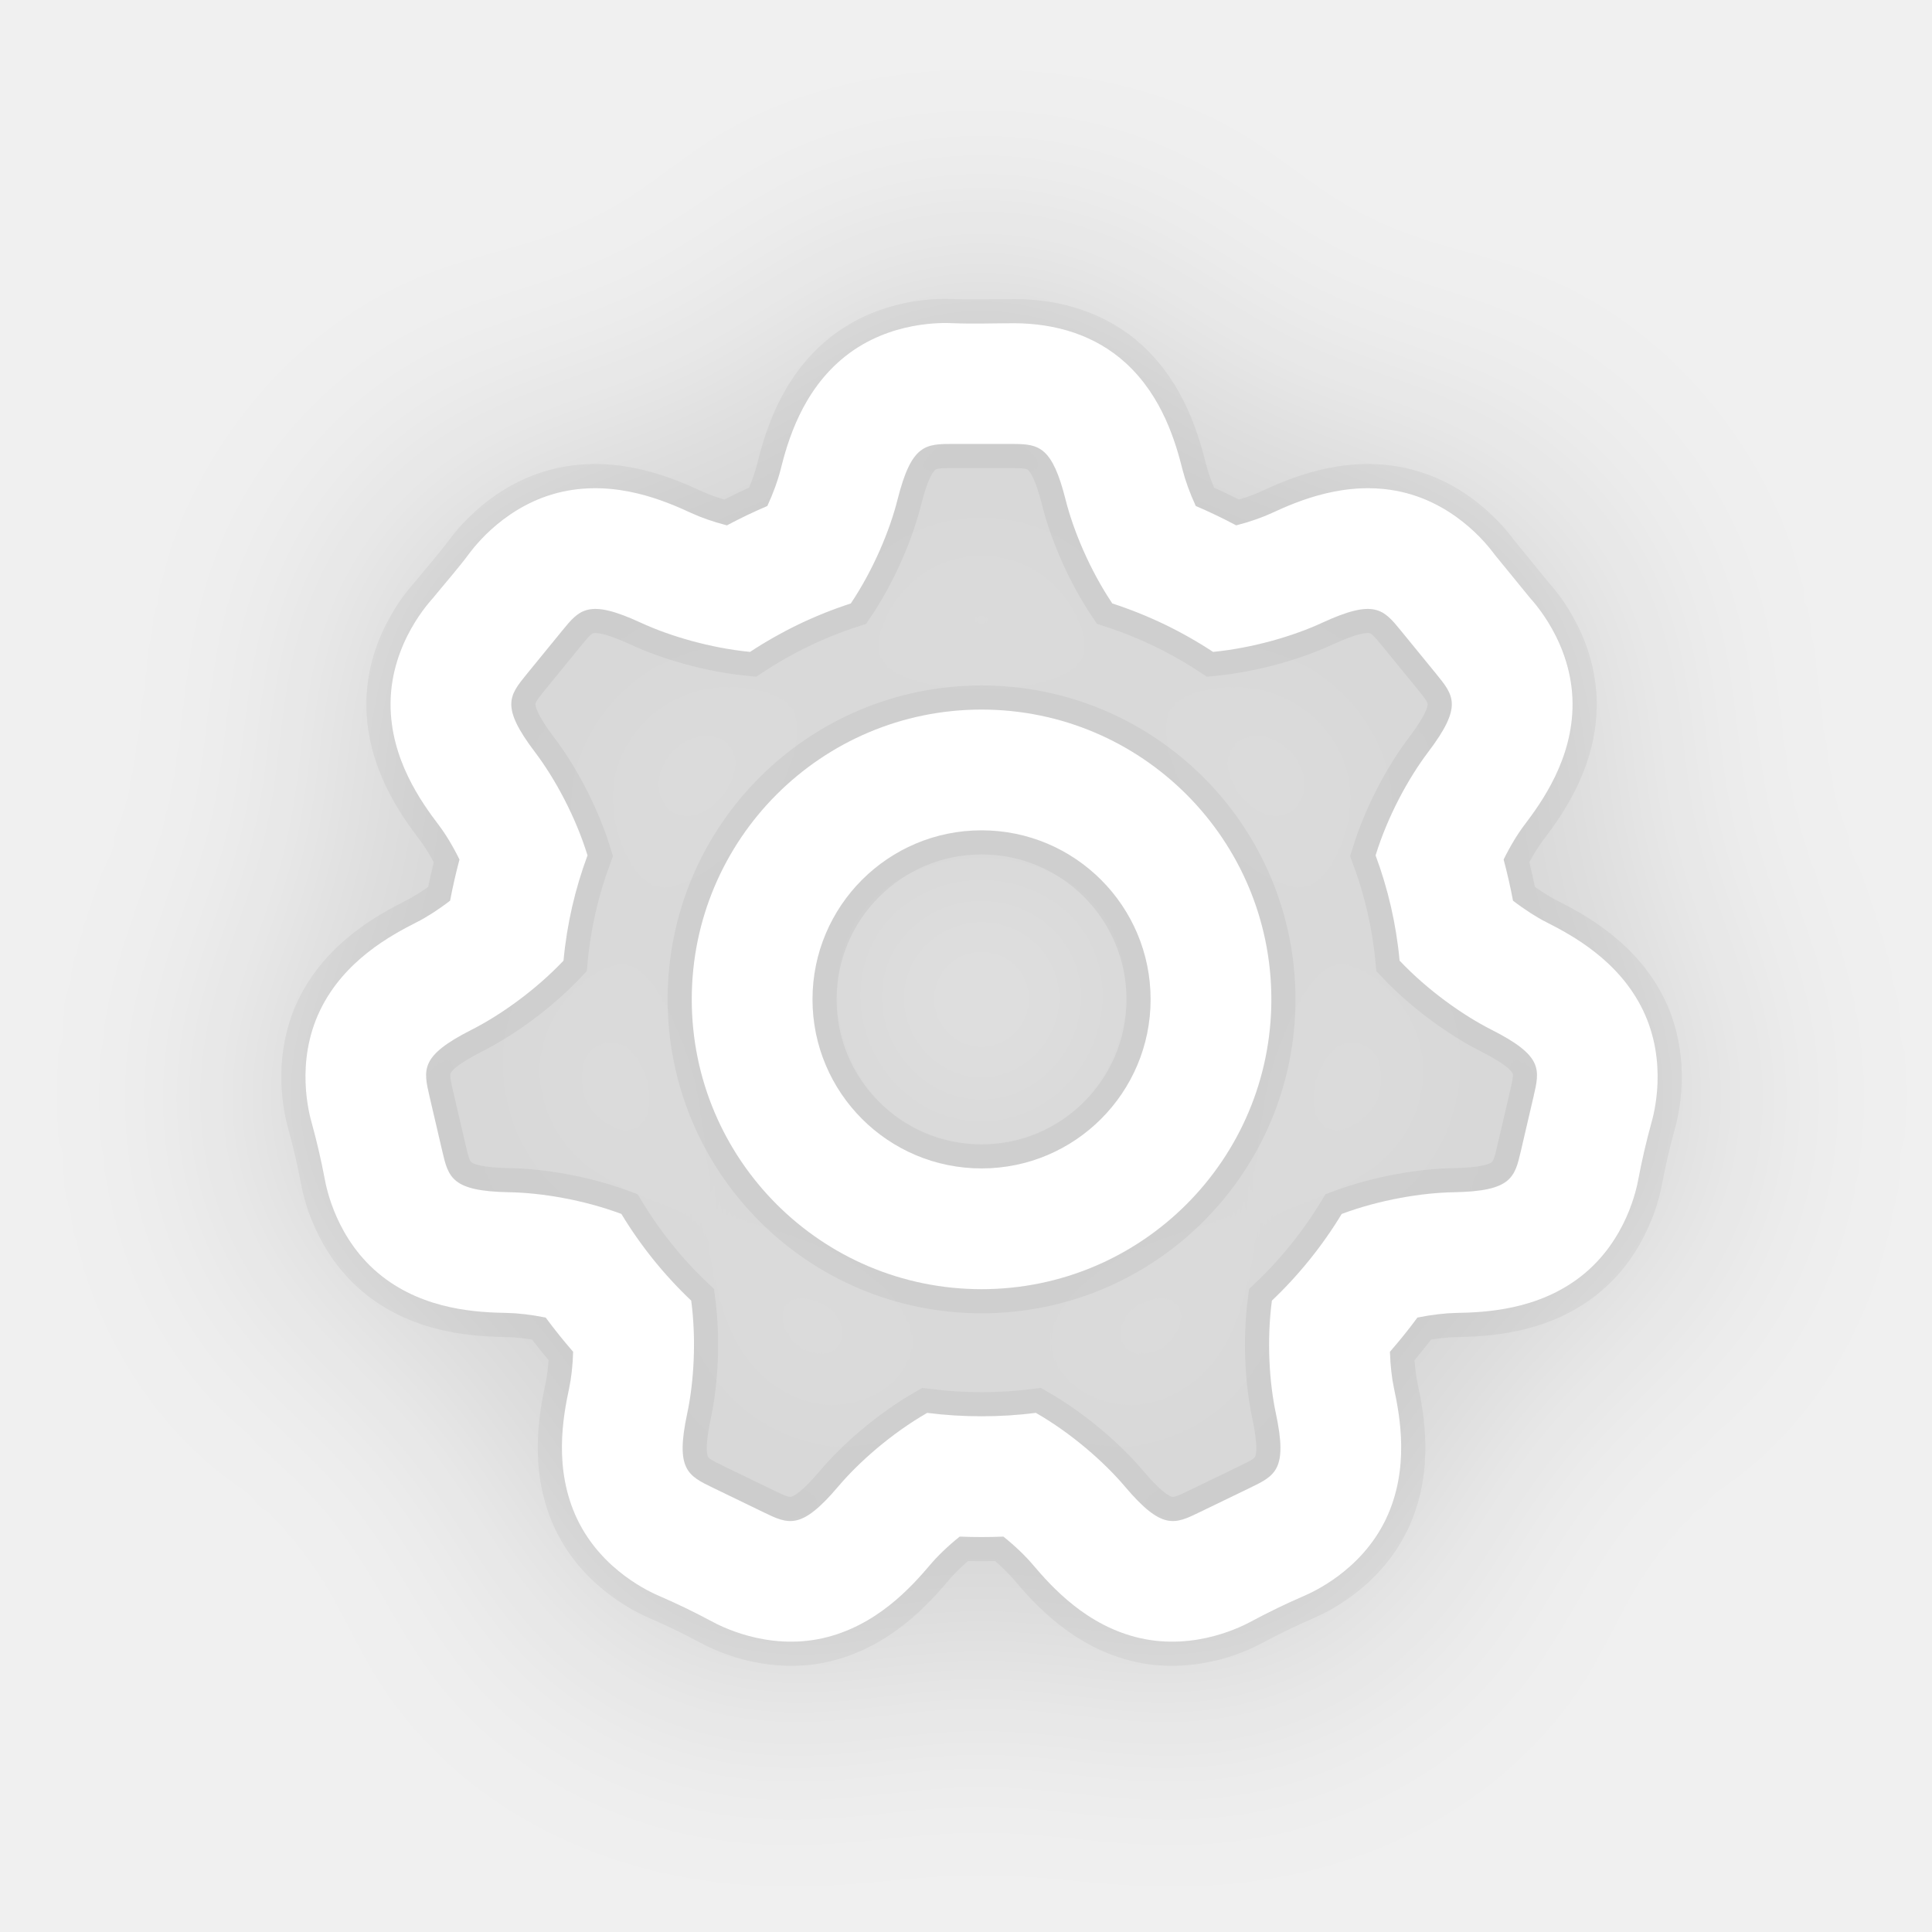
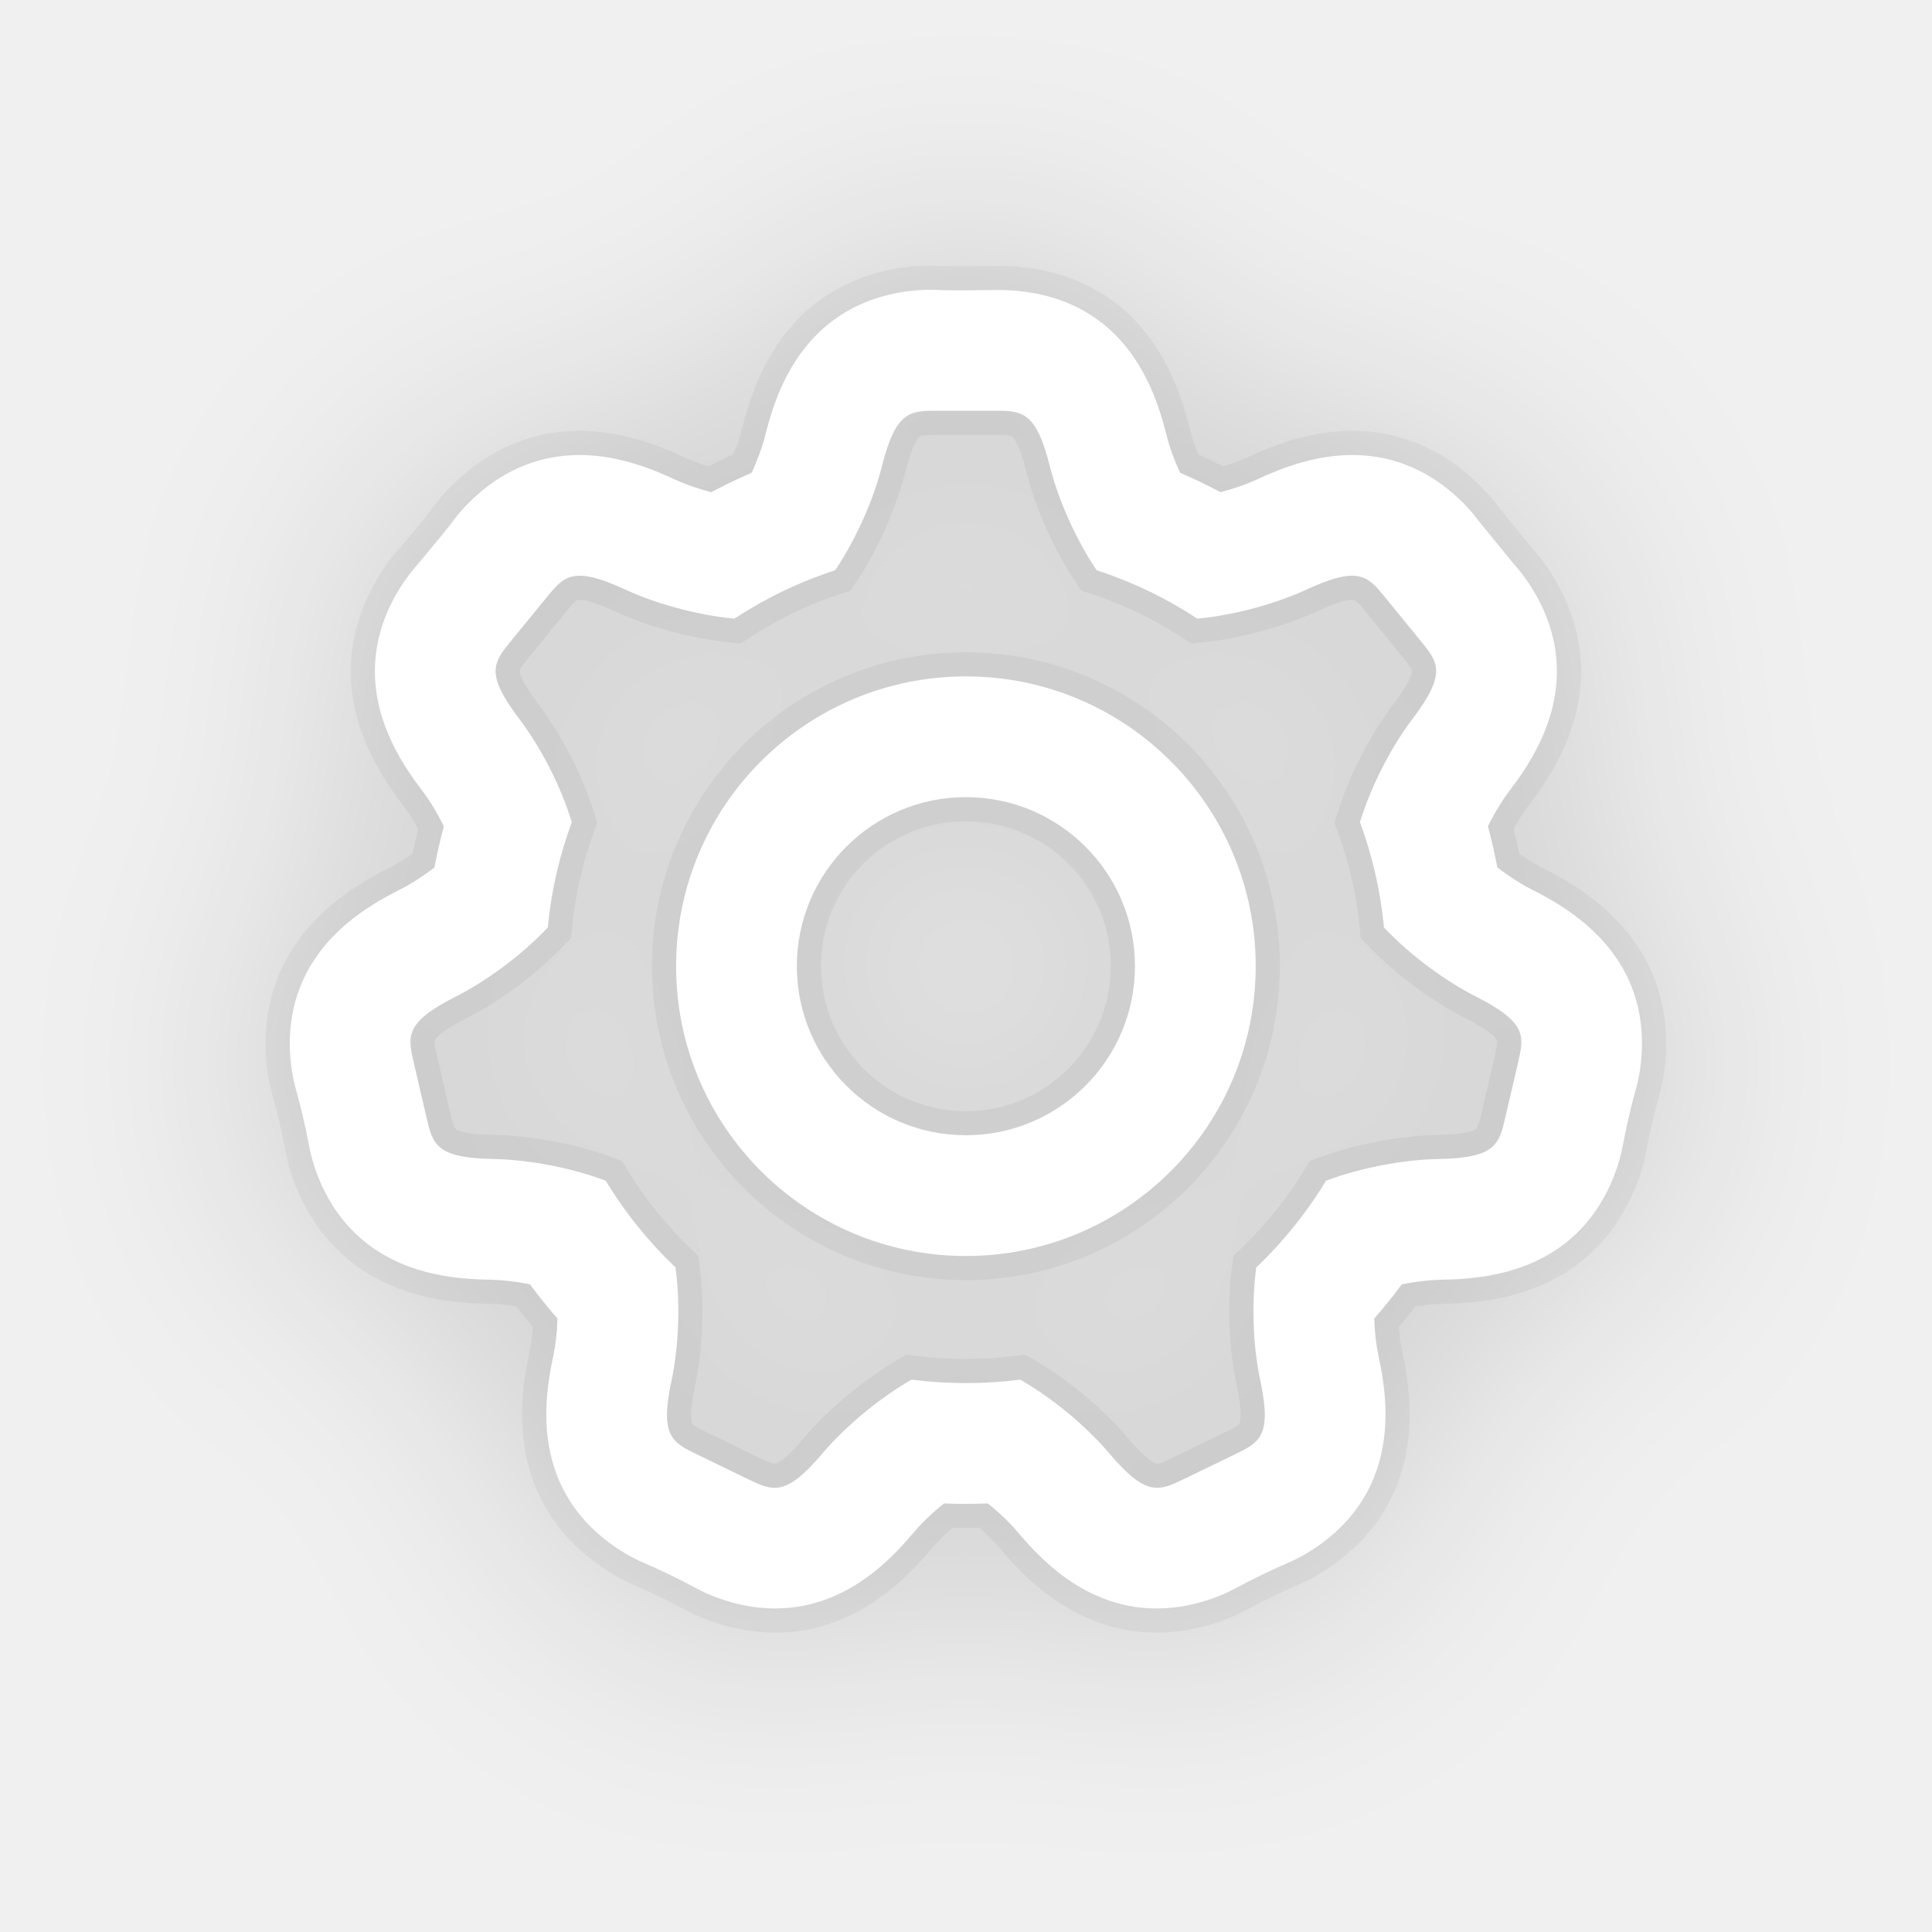
- <svg xmlns="http://www.w3.org/2000/svg" width="38" height="38" viewBox="0 0 40 39" fill="none">
-   <g filter="url(#filter0_d_671_877)">
-     <mask id="path-1-outside-1_671_877" maskUnits="userSpaceOnUse" x="5.324" y="5.188" width="30" height="29" fill="black">
-       <rect fill="white" x="5.324" y="5.188" width="30" height="29" />
-       <path fill-rule="evenodd" clip-rule="evenodd" d="M24.485 9.231C24.342 8.664 24.07 7.711 23.305 7.014C22.668 6.434 21.855 6.198 21.01 6.192C20.581 6.192 20.149 6.209 19.721 6.191C19.542 6.183 18.432 6.137 17.5 6.877C16.601 7.591 16.306 8.647 16.159 9.231C16.107 9.44 16.012 9.705 15.887 9.976C15.601 10.098 15.322 10.232 15.05 10.377C14.766 10.304 14.507 10.212 14.315 10.123C13.766 9.869 12.764 9.437 11.651 9.679C10.486 9.932 9.821 10.819 9.712 10.964C9.478 11.277 9.216 11.573 8.969 11.876C8.929 11.926 8.093 12.791 8.086 14.063C8.079 15.213 8.724 16.108 9.086 16.585C9.222 16.765 9.377 17.017 9.513 17.296C9.438 17.576 9.373 17.86 9.319 18.147C9.076 18.335 8.831 18.49 8.632 18.591C8.097 18.862 7.128 19.382 6.629 20.413C6.105 21.497 6.406 22.578 6.453 22.747C6.559 23.128 6.649 23.52 6.723 23.909C6.756 24.085 6.963 25.181 7.906 25.921C8.803 26.626 9.897 26.672 10.499 26.683C10.718 26.687 11.001 26.719 11.298 26.779C11.478 27.023 11.668 27.259 11.866 27.487C11.858 27.773 11.827 28.04 11.783 28.243C11.658 28.83 11.455 29.912 11.95 30.951C12.466 32.032 13.492 32.475 13.653 32.545C14.019 32.703 14.383 32.88 14.734 33.068C14.894 33.154 15.87 33.676 17.03 33.418C18.144 33.169 18.871 32.354 19.262 31.893C19.408 31.72 19.622 31.512 19.869 31.314C20.17 31.326 20.474 31.326 20.775 31.314C21.022 31.512 21.236 31.72 21.382 31.893C21.773 32.354 22.5 33.169 23.614 33.418C24.774 33.676 25.75 33.154 25.91 33.068C26.261 32.88 26.625 32.703 26.991 32.545C27.151 32.475 28.178 32.032 28.694 30.951C29.189 29.912 28.986 28.83 28.861 28.243C28.817 28.04 28.786 27.773 28.777 27.487C28.976 27.259 29.166 27.023 29.346 26.779C29.643 26.719 29.926 26.687 30.145 26.683C30.747 26.672 31.84 26.626 32.738 25.921C33.681 25.181 33.888 24.085 33.921 23.909C33.995 23.52 34.085 23.128 34.191 22.747C34.238 22.578 34.539 21.497 34.015 20.413C33.516 19.382 32.547 18.862 32.012 18.591C31.813 18.49 31.568 18.335 31.325 18.147C31.271 17.86 31.206 17.576 31.131 17.296C31.267 17.017 31.422 16.765 31.558 16.585C31.92 16.108 32.565 15.213 32.558 14.063C32.55 12.791 31.715 11.926 31.675 11.876L30.945 10.982C30.9 10.927 30.227 9.947 28.993 9.679C27.88 9.437 26.878 9.869 26.329 10.123C26.137 10.212 25.878 10.304 25.594 10.377C25.322 10.232 25.043 10.098 24.757 9.976C24.632 9.705 24.538 9.44 24.485 9.231ZM29.008 12.562L29.738 13.456C30.102 13.903 30.285 14.127 29.566 15.074C29.162 15.608 28.73 16.397 28.48 17.21C28.736 17.899 28.907 18.63 28.977 19.389C29.559 20.004 30.288 20.52 30.882 20.821C31.947 21.36 31.881 21.64 31.751 22.201L31.49 23.321C31.36 23.882 31.295 24.162 30.1 24.184C29.44 24.195 28.567 24.339 27.779 24.633C27.378 25.294 26.891 25.898 26.333 26.428C26.224 27.253 26.279 28.126 26.416 28.765C26.663 29.925 26.403 30.051 25.882 30.303L24.84 30.807C24.32 31.06 24.059 31.186 23.291 30.278C22.86 29.769 22.185 29.176 21.447 28.752C20.71 28.846 19.933 28.846 19.197 28.752C18.459 29.176 17.784 29.769 17.353 30.278C16.585 31.186 16.324 31.06 15.803 30.807L14.762 30.303C14.241 30.051 13.98 29.925 14.228 28.765C14.364 28.126 14.42 27.253 14.311 26.428C13.752 25.898 13.265 25.294 12.865 24.633C12.077 24.339 11.204 24.195 10.544 24.184C9.349 24.162 9.284 23.882 9.154 23.321L8.893 22.201C8.763 21.64 8.697 21.36 9.762 20.821C10.356 20.52 11.085 20.004 11.667 19.389C11.737 18.63 11.908 17.899 12.164 17.21C11.914 16.397 11.482 15.608 11.078 15.074C10.359 14.127 10.542 13.903 10.906 13.456L11.636 12.562C12 12.115 12.183 11.892 13.266 12.392C13.86 12.667 14.698 12.915 15.529 12.997C16.169 12.575 16.87 12.236 17.615 11.994C18.083 11.296 18.423 10.48 18.583 9.842C18.873 8.691 19.163 8.691 19.742 8.691L21.001 8.692C21.515 8.695 21.788 8.759 22.061 9.842C22.221 10.48 22.561 11.296 23.029 11.994C23.774 12.236 24.474 12.575 25.115 12.997C25.946 12.915 26.785 12.667 27.378 12.392C28.461 11.892 28.643 12.115 29.008 12.562Z" />
-       <path fill-rule="evenodd" clip-rule="evenodd" d="M26.322 20.191C26.322 23.505 23.636 26.191 20.322 26.191C17.008 26.191 14.322 23.505 14.322 20.191C14.322 16.878 17.008 14.191 20.322 14.191C23.636 14.191 26.322 16.878 26.322 20.191ZM20.322 23.691C22.255 23.691 23.822 22.124 23.822 20.191C23.822 18.258 22.255 16.691 20.322 16.691C18.389 16.691 16.822 18.258 16.822 20.191C16.822 22.124 18.389 23.691 20.322 23.691Z" />
+ <svg xmlns="http://www.w3.org/2000/svg" width="36" height="36" viewBox="0 0 40 39" fill="none">
+   <g filter="url(#filter0_d_503_538)">
+     <mask id="path-1-outside-1_503_538" maskUnits="userSpaceOnUse" x="5" y="4.5" width="30" height="29" fill="black">
+       <rect fill="white" x="5" y="4.5" width="30" height="29" />
+       <path fill-rule="evenodd" clip-rule="evenodd" d="M24.161 8.544C24.018 7.977 23.745 7.023 22.981 6.327C22.344 5.746 21.531 5.51 20.686 5.504C20.257 5.504 19.825 5.521 19.396 5.503C19.218 5.496 18.108 5.449 17.175 6.19C16.277 6.903 15.982 7.96 15.835 8.544C15.782 8.753 15.688 9.017 15.562 9.288C15.277 9.411 14.998 9.545 14.726 9.69C14.442 9.616 14.183 9.524 13.99 9.435C13.442 9.182 12.44 8.75 11.327 8.992C10.162 9.244 9.497 10.131 9.388 10.277C9.153 10.589 8.892 10.886 8.645 11.188C8.605 11.238 7.769 12.103 7.762 13.375C7.755 14.526 8.4 15.42 8.761 15.897C8.898 16.078 9.052 16.329 9.189 16.608C9.114 16.888 9.048 17.172 8.995 17.46C8.752 17.647 8.507 17.802 8.308 17.903C7.773 18.174 6.804 18.694 6.305 19.726C5.78 20.809 6.081 21.891 6.128 22.059C6.234 22.441 6.325 22.833 6.399 23.221C6.432 23.397 6.639 24.494 7.582 25.234C8.479 25.938 9.572 25.985 10.175 25.996C10.394 26 10.677 26.031 10.973 26.092C11.153 26.336 11.343 26.572 11.542 26.799C11.534 27.086 11.502 27.352 11.459 27.555C11.334 28.142 11.131 29.225 11.626 30.264C12.142 31.344 13.168 31.788 13.329 31.857C13.695 32.015 14.059 32.193 14.41 32.381C14.57 32.467 15.546 32.989 16.705 32.73C17.82 32.482 18.547 31.667 18.937 31.206C19.084 31.032 19.298 30.824 19.545 30.627C19.845 30.639 20.15 30.639 20.451 30.627C20.697 30.824 20.911 31.032 21.058 31.206C21.449 31.667 22.176 32.482 23.29 32.73C24.45 32.989 25.425 32.467 25.586 32.381C25.937 32.193 26.301 32.016 26.666 31.857C26.827 31.788 27.854 31.344 28.369 30.264C28.865 29.225 28.662 28.142 28.537 27.555C28.493 27.352 28.462 27.086 28.453 26.799C28.652 26.572 28.842 26.336 29.022 26.092C29.319 26.031 29.601 26 29.821 25.996C30.423 25.985 31.516 25.938 32.414 25.234C33.356 24.494 33.564 23.397 33.597 23.221C33.67 22.833 33.761 22.441 33.867 22.059C33.914 21.891 34.215 20.809 33.691 19.726C33.191 18.694 32.223 18.174 31.688 17.903C31.489 17.802 31.244 17.647 31.001 17.46C30.947 17.172 30.882 16.888 30.806 16.608C30.943 16.329 31.098 16.078 31.234 15.897C31.596 15.42 32.241 14.526 32.234 13.375C32.226 12.103 31.391 11.238 31.351 11.188L30.621 10.294C30.576 10.239 29.903 9.259 28.669 8.992C27.556 8.75 26.554 9.182 26.005 9.435C25.813 9.524 25.554 9.616 25.27 9.69C24.997 9.545 24.718 9.411 24.433 9.288C24.307 9.017 24.213 8.753 24.161 8.544ZM28.684 11.875L29.413 12.769C29.778 13.216 29.96 13.44 29.242 14.387C28.838 14.92 28.406 15.71 28.156 16.522C28.412 17.212 28.582 17.942 28.653 18.702C29.235 19.317 29.964 19.832 30.558 20.133C31.622 20.672 31.557 20.953 31.427 21.513L31.166 22.634C31.036 23.194 30.97 23.475 29.776 23.496C29.116 23.508 28.242 23.652 27.454 23.945C27.054 24.606 26.567 25.21 26.009 25.741C25.9 26.566 25.955 27.438 26.092 28.077C26.339 29.237 26.079 29.363 25.558 29.616L24.516 30.12C23.995 30.372 23.735 30.498 22.966 29.59C22.535 29.081 21.861 28.489 21.123 28.064C20.386 28.159 19.609 28.159 18.873 28.064C18.135 28.489 17.46 29.081 17.029 29.59C16.261 30.498 16 30.372 15.479 30.12L14.438 29.616C13.917 29.363 13.656 29.237 13.904 28.077C14.04 27.438 14.096 26.566 13.986 25.741C13.428 25.21 12.941 24.606 12.541 23.945C11.753 23.652 10.88 23.508 10.22 23.496C9.025 23.475 8.96 23.194 8.83 22.634L8.569 21.513C8.438 20.953 8.373 20.672 9.437 20.133C10.031 19.832 10.761 19.317 11.342 18.702C11.413 17.942 11.583 17.212 11.839 16.522C11.589 15.71 11.158 14.92 10.753 14.387C10.035 13.44 10.217 13.216 10.582 12.769L11.312 11.875C11.676 11.428 11.859 11.204 12.942 11.705C13.535 11.979 14.374 12.228 15.204 12.309C15.845 11.888 16.546 11.549 17.291 11.307C17.759 10.609 18.098 9.793 18.259 9.154C18.549 8.004 18.839 8.004 19.418 8.004L20.677 8.004C21.191 8.008 21.464 8.072 21.736 9.154C21.897 9.793 22.237 10.609 22.705 11.307C23.45 11.549 24.15 11.888 24.791 12.309C25.622 12.228 26.46 11.979 27.054 11.705C28.137 11.204 28.319 11.428 28.684 11.875Z" />
+       <path fill-rule="evenodd" clip-rule="evenodd" d="M25.998 19.504C25.998 22.818 23.311 25.504 19.998 25.504C16.684 25.504 13.998 22.818 13.998 19.504C13.998 16.19 16.684 13.504 19.998 13.504C23.311 13.504 25.998 16.19 25.998 19.504ZM19.998 23.004C21.931 23.004 23.498 21.437 23.498 19.504C23.498 17.571 21.931 16.004 19.998 16.004C18.065 16.004 16.498 17.571 16.498 19.504C16.498 21.437 18.065 23.004 19.998 23.004Z" />
    </mask>
-     <path fill-rule="evenodd" clip-rule="evenodd" d="M24.485 9.231C24.342 8.664 24.07 7.711 23.305 7.014C22.668 6.434 21.855 6.198 21.01 6.192C20.581 6.192 20.149 6.209 19.721 6.191C19.542 6.183 18.432 6.137 17.5 6.877C16.601 7.591 16.306 8.647 16.159 9.231C16.107 9.44 16.012 9.705 15.887 9.976C15.601 10.098 15.322 10.232 15.05 10.377C14.766 10.304 14.507 10.212 14.315 10.123C13.766 9.869 12.764 9.437 11.651 9.679C10.486 9.932 9.821 10.819 9.712 10.964C9.478 11.277 9.216 11.573 8.969 11.876C8.929 11.926 8.093 12.791 8.086 14.063C8.079 15.213 8.724 16.108 9.086 16.585C9.222 16.765 9.377 17.017 9.513 17.296C9.438 17.576 9.373 17.86 9.319 18.147C9.076 18.335 8.831 18.49 8.632 18.591C8.097 18.862 7.128 19.382 6.629 20.413C6.105 21.497 6.406 22.578 6.453 22.747C6.559 23.128 6.649 23.52 6.723 23.909C6.756 24.085 6.963 25.181 7.906 25.921C8.803 26.626 9.897 26.672 10.499 26.683C10.718 26.687 11.001 26.719 11.298 26.779C11.478 27.023 11.668 27.259 11.866 27.487C11.858 27.773 11.827 28.04 11.783 28.243C11.658 28.83 11.455 29.912 11.95 30.951C12.466 32.032 13.492 32.475 13.653 32.545C14.019 32.703 14.383 32.88 14.734 33.068C14.894 33.154 15.87 33.676 17.03 33.418C18.144 33.169 18.871 32.354 19.262 31.893C19.408 31.72 19.622 31.512 19.869 31.314C20.17 31.326 20.474 31.326 20.775 31.314C21.022 31.512 21.236 31.72 21.382 31.893C21.773 32.354 22.5 33.169 23.614 33.418C24.774 33.676 25.75 33.154 25.91 33.068C26.261 32.88 26.625 32.703 26.991 32.545C27.151 32.475 28.178 32.032 28.694 30.951C29.189 29.912 28.986 28.83 28.861 28.243C28.817 28.04 28.786 27.773 28.777 27.487C28.976 27.259 29.166 27.023 29.346 26.779C29.643 26.719 29.926 26.687 30.145 26.683C30.747 26.672 31.84 26.626 32.738 25.921C33.681 25.181 33.888 24.085 33.921 23.909C33.995 23.52 34.085 23.128 34.191 22.747C34.238 22.578 34.539 21.497 34.015 20.413C33.516 19.382 32.547 18.862 32.012 18.591C31.813 18.49 31.568 18.335 31.325 18.147C31.271 17.86 31.206 17.576 31.131 17.296C31.267 17.017 31.422 16.765 31.558 16.585C31.92 16.108 32.565 15.213 32.558 14.063C32.55 12.791 31.715 11.926 31.675 11.876L30.945 10.982C30.9 10.927 30.227 9.947 28.993 9.679C27.88 9.437 26.878 9.869 26.329 10.123C26.137 10.212 25.878 10.304 25.594 10.377C25.322 10.232 25.043 10.098 24.757 9.976C24.632 9.705 24.538 9.44 24.485 9.231ZM29.008 12.562L29.738 13.456C30.102 13.903 30.285 14.127 29.566 15.074C29.162 15.608 28.73 16.397 28.48 17.21C28.736 17.899 28.907 18.63 28.977 19.389C29.559 20.004 30.288 20.52 30.882 20.821C31.947 21.36 31.881 21.64 31.751 22.201L31.49 23.321C31.36 23.882 31.295 24.162 30.1 24.184C29.44 24.195 28.567 24.339 27.779 24.633C27.378 25.294 26.891 25.898 26.333 26.428C26.224 27.253 26.279 28.126 26.416 28.765C26.663 29.925 26.403 30.051 25.882 30.303L24.84 30.807C24.32 31.06 24.059 31.186 23.291 30.278C22.86 29.769 22.185 29.176 21.447 28.752C20.71 28.846 19.933 28.846 19.197 28.752C18.459 29.176 17.784 29.769 17.353 30.278C16.585 31.186 16.324 31.06 15.803 30.807L14.762 30.303C14.241 30.051 13.98 29.925 14.228 28.765C14.364 28.126 14.42 27.253 14.311 26.428C13.752 25.898 13.265 25.294 12.865 24.633C12.077 24.339 11.204 24.195 10.544 24.184C9.349 24.162 9.284 23.882 9.154 23.321L8.893 22.201C8.763 21.64 8.697 21.36 9.762 20.821C10.356 20.52 11.085 20.004 11.667 19.389C11.737 18.63 11.908 17.899 12.164 17.21C11.914 16.397 11.482 15.608 11.078 15.074C10.359 14.127 10.542 13.903 10.906 13.456L11.636 12.562C12 12.115 12.183 11.892 13.266 12.392C13.86 12.667 14.698 12.915 15.529 12.997C16.169 12.575 16.87 12.236 17.615 11.994C18.083 11.296 18.423 10.48 18.583 9.842C18.873 8.691 19.163 8.691 19.742 8.691L21.001 8.692C21.515 8.695 21.788 8.759 22.061 9.842C22.221 10.48 22.561 11.296 23.029 11.994C23.774 12.236 24.474 12.575 25.115 12.997C25.946 12.915 26.785 12.667 27.378 12.392C28.461 11.892 28.643 12.115 29.008 12.562Z" fill="white" />
-     <path fill-rule="evenodd" clip-rule="evenodd" d="M26.322 20.191C26.322 23.505 23.636 26.191 20.322 26.191C17.008 26.191 14.322 23.505 14.322 20.191C14.322 16.878 17.008 14.191 20.322 14.191C23.636 14.191 26.322 16.878 26.322 20.191ZM20.322 23.691C22.255 23.691 23.822 22.124 23.822 20.191C23.822 18.258 22.255 16.691 20.322 16.691C18.389 16.691 16.822 18.258 16.822 20.191C16.822 22.124 18.389 23.691 20.322 23.691Z" fill="white" />
-     <path fill-rule="evenodd" clip-rule="evenodd" d="M24.485 9.231C24.342 8.664 24.07 7.711 23.305 7.014C22.668 6.434 21.855 6.198 21.01 6.192C20.581 6.192 20.149 6.209 19.721 6.191C19.542 6.183 18.432 6.137 17.5 6.877C16.601 7.591 16.306 8.647 16.159 9.231C16.107 9.44 16.012 9.705 15.887 9.976C15.601 10.098 15.322 10.232 15.05 10.377C14.766 10.304 14.507 10.212 14.315 10.123C13.766 9.869 12.764 9.437 11.651 9.679C10.486 9.932 9.821 10.819 9.712 10.964C9.478 11.277 9.216 11.573 8.969 11.876C8.929 11.926 8.093 12.791 8.086 14.063C8.079 15.213 8.724 16.108 9.086 16.585C9.222 16.765 9.377 17.017 9.513 17.296C9.438 17.576 9.373 17.86 9.319 18.147C9.076 18.335 8.831 18.49 8.632 18.591C8.097 18.862 7.128 19.382 6.629 20.413C6.105 21.497 6.406 22.578 6.453 22.747C6.559 23.128 6.649 23.52 6.723 23.909C6.756 24.085 6.963 25.181 7.906 25.921C8.803 26.626 9.897 26.672 10.499 26.683C10.718 26.687 11.001 26.719 11.298 26.779C11.478 27.023 11.668 27.259 11.866 27.487C11.858 27.773 11.827 28.04 11.783 28.243C11.658 28.83 11.455 29.912 11.95 30.951C12.466 32.032 13.492 32.475 13.653 32.545C14.019 32.703 14.383 32.88 14.734 33.068C14.894 33.154 15.87 33.676 17.03 33.418C18.144 33.169 18.871 32.354 19.262 31.893C19.408 31.72 19.622 31.512 19.869 31.314C20.17 31.326 20.474 31.326 20.775 31.314C21.022 31.512 21.236 31.72 21.382 31.893C21.773 32.354 22.5 33.169 23.614 33.418C24.774 33.676 25.75 33.154 25.91 33.068C26.261 32.88 26.625 32.703 26.991 32.545C27.151 32.475 28.178 32.032 28.694 30.951C29.189 29.912 28.986 28.83 28.861 28.243C28.817 28.04 28.786 27.773 28.777 27.487C28.976 27.259 29.166 27.023 29.346 26.779C29.643 26.719 29.926 26.687 30.145 26.683C30.747 26.672 31.84 26.626 32.738 25.921C33.681 25.181 33.888 24.085 33.921 23.909C33.995 23.52 34.085 23.128 34.191 22.747C34.238 22.578 34.539 21.497 34.015 20.413C33.516 19.382 32.547 18.862 32.012 18.591C31.813 18.49 31.568 18.335 31.325 18.147C31.271 17.86 31.206 17.576 31.131 17.296C31.267 17.017 31.422 16.765 31.558 16.585C31.92 16.108 32.565 15.213 32.558 14.063C32.55 12.791 31.715 11.926 31.675 11.876L30.945 10.982C30.9 10.927 30.227 9.947 28.993 9.679C27.88 9.437 26.878 9.869 26.329 10.123C26.137 10.212 25.878 10.304 25.594 10.377C25.322 10.232 25.043 10.098 24.757 9.976C24.632 9.705 24.538 9.44 24.485 9.231ZM29.008 12.562L29.738 13.456C30.102 13.903 30.285 14.127 29.566 15.074C29.162 15.608 28.73 16.397 28.48 17.21C28.736 17.899 28.907 18.63 28.977 19.389C29.559 20.004 30.288 20.52 30.882 20.821C31.947 21.36 31.881 21.64 31.751 22.201L31.49 23.321C31.36 23.882 31.295 24.162 30.1 24.184C29.44 24.195 28.567 24.339 27.779 24.633C27.378 25.294 26.891 25.898 26.333 26.428C26.224 27.253 26.279 28.126 26.416 28.765C26.663 29.925 26.403 30.051 25.882 30.303L24.84 30.807C24.32 31.06 24.059 31.186 23.291 30.278C22.86 29.769 22.185 29.176 21.447 28.752C20.71 28.846 19.933 28.846 19.197 28.752C18.459 29.176 17.784 29.769 17.353 30.278C16.585 31.186 16.324 31.06 15.803 30.807L14.762 30.303C14.241 30.051 13.98 29.925 14.228 28.765C14.364 28.126 14.42 27.253 14.311 26.428C13.752 25.898 13.265 25.294 12.865 24.633C12.077 24.339 11.204 24.195 10.544 24.184C9.349 24.162 9.284 23.882 9.154 23.321L8.893 22.201C8.763 21.64 8.697 21.36 9.762 20.821C10.356 20.52 11.085 20.004 11.667 19.389C11.737 18.63 11.908 17.899 12.164 17.21C11.914 16.397 11.482 15.608 11.078 15.074C10.359 14.127 10.542 13.903 10.906 13.456L11.636 12.562C12 12.115 12.183 11.892 13.266 12.392C13.86 12.667 14.698 12.915 15.529 12.997C16.169 12.575 16.87 12.236 17.615 11.994C18.083 11.296 18.423 10.48 18.583 9.842C18.873 8.691 19.163 8.691 19.742 8.691L21.001 8.692C21.515 8.695 21.788 8.759 22.061 9.842C22.221 10.48 22.561 11.296 23.029 11.994C23.774 12.236 24.474 12.575 25.115 12.997C25.946 12.915 26.785 12.667 27.378 12.392C28.461 11.892 28.643 12.115 29.008 12.562Z" stroke="black" stroke-opacity="0.05" mask="url(#path-1-outside-1_671_877)" />
-     <path fill-rule="evenodd" clip-rule="evenodd" d="M26.322 20.191C26.322 23.505 23.636 26.191 20.322 26.191C17.008 26.191 14.322 23.505 14.322 20.191C14.322 16.878 17.008 14.191 20.322 14.191C23.636 14.191 26.322 16.878 26.322 20.191ZM20.322 23.691C22.255 23.691 23.822 22.124 23.822 20.191C23.822 18.258 22.255 16.691 20.322 16.691C18.389 16.691 16.822 18.258 16.822 20.191C16.822 22.124 18.389 23.691 20.322 23.691Z" stroke="black" stroke-opacity="0.05" mask="url(#path-1-outside-1_671_877)" />
+     <path fill-rule="evenodd" clip-rule="evenodd" d="M24.161 8.544C24.018 7.977 23.745 7.023 22.981 6.327C22.344 5.746 21.531 5.51 20.686 5.504C20.257 5.504 19.825 5.521 19.396 5.503C19.218 5.496 18.108 5.449 17.175 6.19C16.277 6.903 15.982 7.96 15.835 8.544C15.782 8.753 15.688 9.017 15.562 9.288C15.277 9.411 14.998 9.545 14.726 9.69C14.442 9.616 14.183 9.524 13.99 9.435C13.442 9.182 12.44 8.75 11.327 8.992C10.162 9.244 9.497 10.131 9.388 10.277C9.153 10.589 8.892 10.886 8.645 11.188C8.605 11.238 7.769 12.103 7.762 13.375C7.755 14.526 8.4 15.42 8.761 15.897C8.898 16.078 9.052 16.329 9.189 16.608C9.114 16.888 9.048 17.172 8.995 17.46C8.752 17.647 8.507 17.802 8.308 17.903C7.773 18.174 6.804 18.694 6.305 19.726C5.78 20.809 6.081 21.891 6.128 22.059C6.234 22.441 6.325 22.833 6.399 23.221C6.432 23.397 6.639 24.494 7.582 25.234C8.479 25.938 9.572 25.985 10.175 25.996C10.394 26 10.677 26.031 10.973 26.092C11.153 26.336 11.343 26.572 11.542 26.799C11.534 27.086 11.502 27.352 11.459 27.555C11.334 28.142 11.131 29.225 11.626 30.264C12.142 31.344 13.168 31.788 13.329 31.857C13.695 32.015 14.059 32.193 14.41 32.381C14.57 32.467 15.546 32.989 16.705 32.73C17.82 32.482 18.547 31.667 18.937 31.206C19.084 31.032 19.298 30.824 19.545 30.627C19.845 30.639 20.15 30.639 20.451 30.627C20.697 30.824 20.911 31.032 21.058 31.206C21.449 31.667 22.176 32.482 23.29 32.73C24.45 32.989 25.425 32.467 25.586 32.381C25.937 32.193 26.301 32.016 26.666 31.857C26.827 31.788 27.854 31.344 28.369 30.264C28.865 29.225 28.662 28.142 28.537 27.555C28.493 27.352 28.462 27.086 28.453 26.799C28.652 26.572 28.842 26.336 29.022 26.092C29.319 26.031 29.601 26 29.821 25.996C30.423 25.985 31.516 25.938 32.414 25.234C33.356 24.494 33.564 23.397 33.597 23.221C33.67 22.833 33.761 22.441 33.867 22.059C33.914 21.891 34.215 20.809 33.691 19.726C33.191 18.694 32.223 18.174 31.688 17.903C31.489 17.802 31.244 17.647 31.001 17.46C30.947 17.172 30.882 16.888 30.806 16.608C30.943 16.329 31.098 16.078 31.234 15.897C31.596 15.42 32.241 14.526 32.234 13.375C32.226 12.103 31.391 11.238 31.351 11.188L30.621 10.294C30.576 10.239 29.903 9.259 28.669 8.992C27.556 8.75 26.554 9.182 26.005 9.435C25.813 9.524 25.554 9.616 25.27 9.69C24.997 9.545 24.718 9.411 24.433 9.288C24.307 9.017 24.213 8.753 24.161 8.544ZM28.684 11.875L29.413 12.769C29.778 13.216 29.96 13.44 29.242 14.387C28.838 14.92 28.406 15.71 28.156 16.522C28.412 17.212 28.582 17.942 28.653 18.702C29.235 19.317 29.964 19.832 30.558 20.133C31.622 20.672 31.557 20.953 31.427 21.513L31.166 22.634C31.036 23.194 30.97 23.475 29.776 23.496C29.116 23.508 28.242 23.652 27.454 23.945C27.054 24.606 26.567 25.21 26.009 25.741C25.9 26.566 25.955 27.438 26.092 28.077C26.339 29.237 26.079 29.363 25.558 29.616L24.516 30.12C23.995 30.372 23.735 30.498 22.966 29.59C22.535 29.081 21.861 28.489 21.123 28.064C20.386 28.159 19.609 28.159 18.873 28.064C18.135 28.489 17.46 29.081 17.029 29.59C16.261 30.498 16 30.372 15.479 30.12L14.438 29.616C13.917 29.363 13.656 29.237 13.904 28.077C14.04 27.438 14.096 26.566 13.986 25.741C13.428 25.21 12.941 24.606 12.541 23.945C11.753 23.652 10.88 23.508 10.22 23.496C9.025 23.475 8.96 23.194 8.83 22.634L8.569 21.513C8.438 20.953 8.373 20.672 9.437 20.133C10.031 19.832 10.761 19.317 11.342 18.702C11.413 17.942 11.583 17.212 11.839 16.522C11.589 15.71 11.158 14.92 10.753 14.387C10.035 13.44 10.217 13.216 10.582 12.769L11.312 11.875C11.676 11.428 11.859 11.204 12.942 11.705C13.535 11.979 14.374 12.228 15.204 12.309C15.845 11.888 16.546 11.549 17.291 11.307C17.759 10.609 18.098 9.793 18.259 9.154C18.549 8.004 18.839 8.004 19.418 8.004L20.677 8.004C21.191 8.008 21.464 8.072 21.736 9.154C21.897 9.793 22.237 10.609 22.705 11.307C23.45 11.549 24.15 11.888 24.791 12.309C25.622 12.228 26.46 11.979 27.054 11.705C28.137 11.204 28.319 11.428 28.684 11.875Z" fill="white" />
+     <path fill-rule="evenodd" clip-rule="evenodd" d="M25.998 19.504C25.998 22.818 23.311 25.504 19.998 25.504C16.684 25.504 13.998 22.818 13.998 19.504C13.998 16.19 16.684 13.504 19.998 13.504C23.311 13.504 25.998 16.19 25.998 19.504ZM19.998 23.004C21.931 23.004 23.498 21.437 23.498 19.504C23.498 17.571 21.931 16.004 19.998 16.004C18.065 16.004 16.498 17.571 16.498 19.504C16.498 21.437 18.065 23.004 19.998 23.004Z" fill="white" />
+     <path fill-rule="evenodd" clip-rule="evenodd" d="M24.161 8.544C24.018 7.977 23.745 7.023 22.981 6.327C22.344 5.746 21.531 5.51 20.686 5.504C20.257 5.504 19.825 5.521 19.396 5.503C19.218 5.496 18.108 5.449 17.175 6.19C16.277 6.903 15.982 7.96 15.835 8.544C15.782 8.753 15.688 9.017 15.562 9.288C15.277 9.411 14.998 9.545 14.726 9.69C14.442 9.616 14.183 9.524 13.99 9.435C13.442 9.182 12.44 8.75 11.327 8.992C10.162 9.244 9.497 10.131 9.388 10.277C9.153 10.589 8.892 10.886 8.645 11.188C8.605 11.238 7.769 12.103 7.762 13.375C7.755 14.526 8.4 15.42 8.761 15.897C8.898 16.078 9.052 16.329 9.189 16.608C9.114 16.888 9.048 17.172 8.995 17.46C8.752 17.647 8.507 17.802 8.308 17.903C7.773 18.174 6.804 18.694 6.305 19.726C5.78 20.809 6.081 21.891 6.128 22.059C6.234 22.441 6.325 22.833 6.399 23.221C6.432 23.397 6.639 24.494 7.582 25.234C8.479 25.938 9.572 25.985 10.175 25.996C10.394 26 10.677 26.031 10.973 26.092C11.153 26.336 11.343 26.572 11.542 26.799C11.534 27.086 11.502 27.352 11.459 27.555C11.334 28.142 11.131 29.225 11.626 30.264C12.142 31.344 13.168 31.788 13.329 31.857C13.695 32.015 14.059 32.193 14.41 32.381C14.57 32.467 15.546 32.989 16.705 32.73C17.82 32.482 18.547 31.667 18.937 31.206C19.084 31.032 19.298 30.824 19.545 30.627C19.845 30.639 20.15 30.639 20.451 30.627C20.697 30.824 20.911 31.032 21.058 31.206C21.449 31.667 22.176 32.482 23.29 32.73C24.45 32.989 25.425 32.467 25.586 32.381C25.937 32.193 26.301 32.016 26.666 31.857C26.827 31.788 27.854 31.344 28.369 30.264C28.865 29.225 28.662 28.142 28.537 27.555C28.493 27.352 28.462 27.086 28.453 26.799C28.652 26.572 28.842 26.336 29.022 26.092C29.319 26.031 29.601 26 29.821 25.996C30.423 25.985 31.516 25.938 32.414 25.234C33.356 24.494 33.564 23.397 33.597 23.221C33.67 22.833 33.761 22.441 33.867 22.059C33.914 21.891 34.215 20.809 33.691 19.726C33.191 18.694 32.223 18.174 31.688 17.903C31.489 17.802 31.244 17.647 31.001 17.46C30.947 17.172 30.882 16.888 30.806 16.608C30.943 16.329 31.098 16.078 31.234 15.897C31.596 15.42 32.241 14.526 32.234 13.375C32.226 12.103 31.391 11.238 31.351 11.188L30.621 10.294C30.576 10.239 29.903 9.259 28.669 8.992C27.556 8.75 26.554 9.182 26.005 9.435C25.813 9.524 25.554 9.616 25.27 9.69C24.997 9.545 24.718 9.411 24.433 9.288C24.307 9.017 24.213 8.753 24.161 8.544ZM28.684 11.875L29.413 12.769C29.778 13.216 29.96 13.44 29.242 14.387C28.838 14.92 28.406 15.71 28.156 16.522C28.412 17.212 28.582 17.942 28.653 18.702C29.235 19.317 29.964 19.832 30.558 20.133C31.622 20.672 31.557 20.953 31.427 21.513L31.166 22.634C31.036 23.194 30.97 23.475 29.776 23.496C29.116 23.508 28.242 23.652 27.454 23.945C27.054 24.606 26.567 25.21 26.009 25.741C25.9 26.566 25.955 27.438 26.092 28.077C26.339 29.237 26.079 29.363 25.558 29.616L24.516 30.12C23.995 30.372 23.735 30.498 22.966 29.59C22.535 29.081 21.861 28.489 21.123 28.064C20.386 28.159 19.609 28.159 18.873 28.064C18.135 28.489 17.46 29.081 17.029 29.59C16.261 30.498 16 30.372 15.479 30.12L14.438 29.616C13.917 29.363 13.656 29.237 13.904 28.077C14.04 27.438 14.096 26.566 13.986 25.741C13.428 25.21 12.941 24.606 12.541 23.945C11.753 23.652 10.88 23.508 10.22 23.496C9.025 23.475 8.96 23.194 8.83 22.634L8.569 21.513C8.438 20.953 8.373 20.672 9.437 20.133C10.031 19.832 10.761 19.317 11.342 18.702C11.413 17.942 11.583 17.212 11.839 16.522C11.589 15.71 11.158 14.92 10.753 14.387C10.035 13.44 10.217 13.216 10.582 12.769L11.312 11.875C11.676 11.428 11.859 11.204 12.942 11.705C13.535 11.979 14.374 12.228 15.204 12.309C15.845 11.888 16.546 11.549 17.291 11.307C17.759 10.609 18.098 9.793 18.259 9.154C18.549 8.004 18.839 8.004 19.418 8.004L20.677 8.004C21.191 8.008 21.464 8.072 21.736 9.154C21.897 9.793 22.237 10.609 22.705 11.307C23.45 11.549 24.15 11.888 24.791 12.309C25.622 12.228 26.46 11.979 27.054 11.705C28.137 11.204 28.319 11.428 28.684 11.875Z" stroke="black" stroke-opacity="0.05" mask="url(#path-1-outside-1_503_538)" />
+     <path fill-rule="evenodd" clip-rule="evenodd" d="M25.998 19.504C25.998 22.818 23.311 25.504 19.998 25.504C16.684 25.504 13.998 22.818 13.998 19.504C13.998 16.19 16.684 13.504 19.998 13.504C23.311 13.504 25.998 16.19 25.998 19.504ZM19.998 23.004C21.931 23.004 23.498 21.437 23.498 19.504C23.498 17.571 21.931 16.004 19.998 16.004C18.065 16.004 16.498 17.571 16.498 19.504C16.498 21.437 18.065 23.004 19.998 23.004Z" stroke="black" stroke-opacity="0.05" mask="url(#path-1-outside-1_503_538)" />
  </g>
  <defs>
-     <filter id="filter0_d_671_877" x="0.824" y="0.687" width="38.996" height="38.302" filterUnits="userSpaceOnUse" color-interpolation-filters="sRGB">
+     <filter id="filter0_d_503_538" x="0.5" y="-0" width="38.996" height="38.302" filterUnits="userSpaceOnUse" color-interpolation-filters="sRGB">
      <feFlood flood-opacity="0" result="BackgroundImageFix" />
      <feColorMatrix in="SourceAlpha" type="matrix" values="0 0 0 0 0 0 0 0 0 0 0 0 0 0 0 0 0 0 127 0" result="hardAlpha" />
      <feOffset />
      <feGaussianBlur stdDeviation="2.5" />
      <feColorMatrix type="matrix" values="0 0 0 0 0 0 0 0 0 0 0 0 0 0 0 0 0 0 0.16 0" />
-       <feBlend mode="normal" in2="BackgroundImageFix" result="effect1_dropShadow_671_877" />
-       <feBlend mode="normal" in="SourceGraphic" in2="effect1_dropShadow_671_877" result="shape" />
+       <feBlend mode="normal" in2="BackgroundImageFix" result="effect1_dropShadow_503_538" />
+       <feBlend mode="normal" in="SourceGraphic" in2="effect1_dropShadow_503_538" result="shape" />
    </filter>
  </defs>
</svg>
